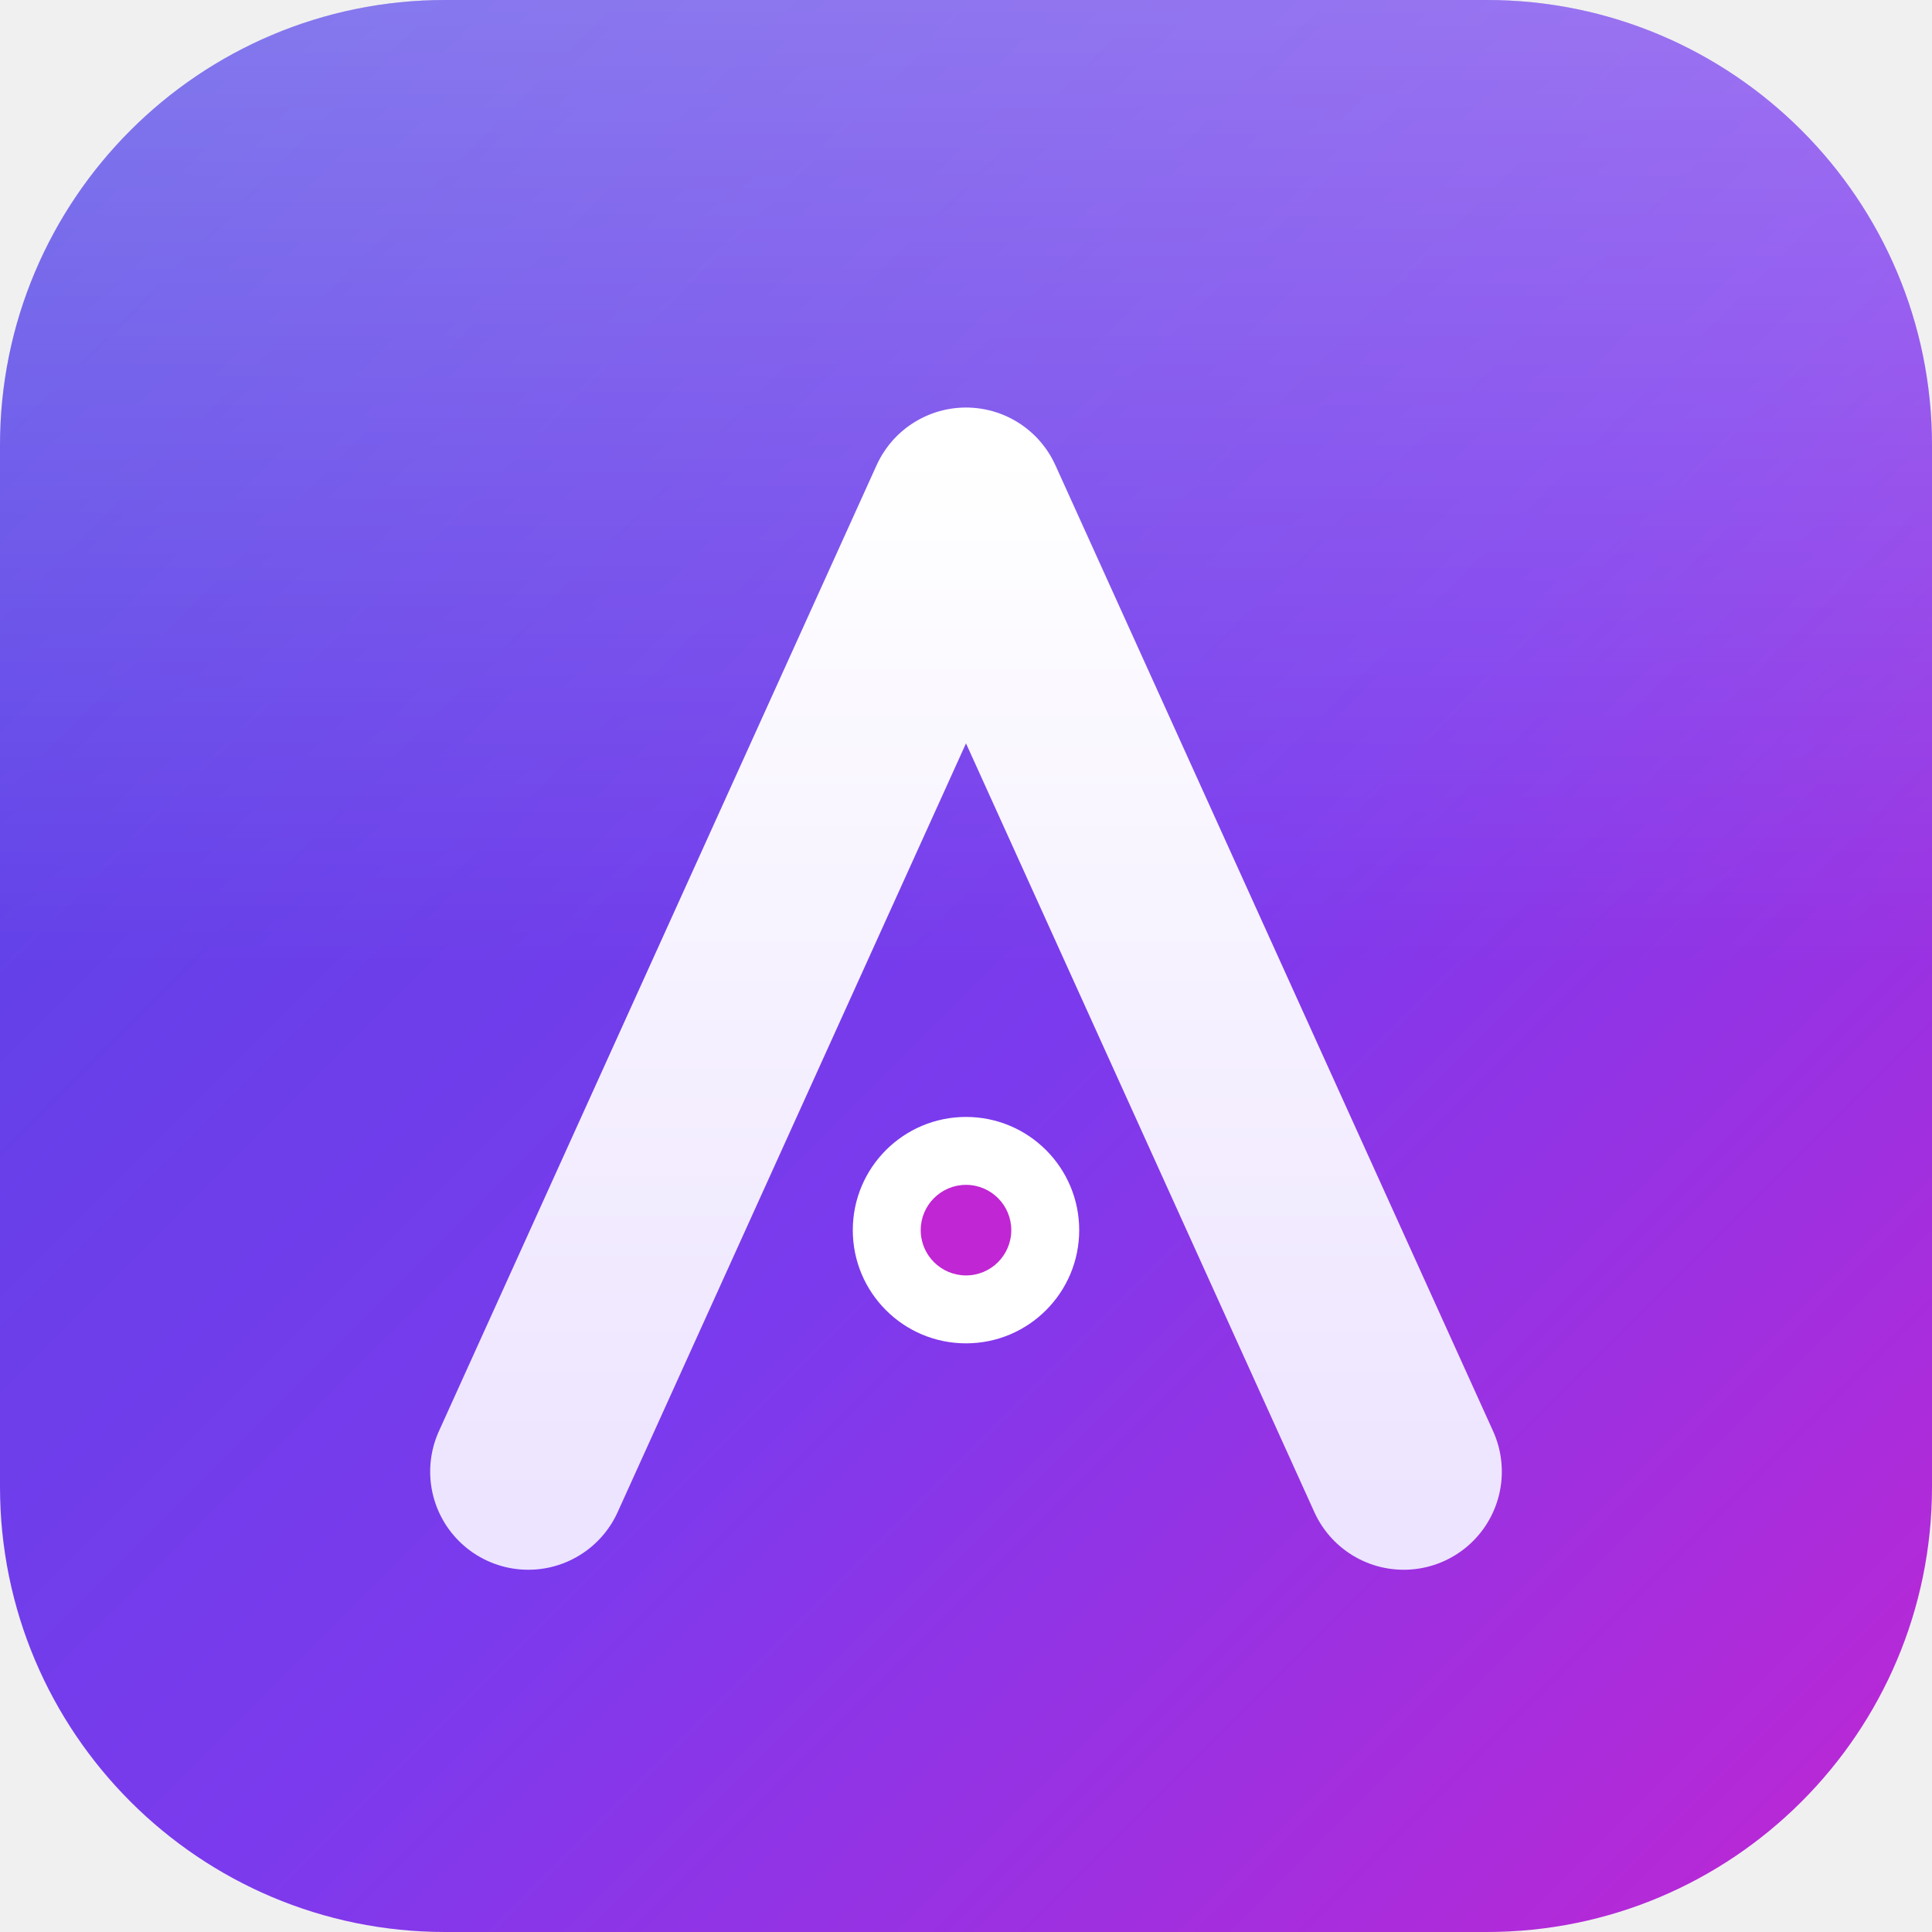
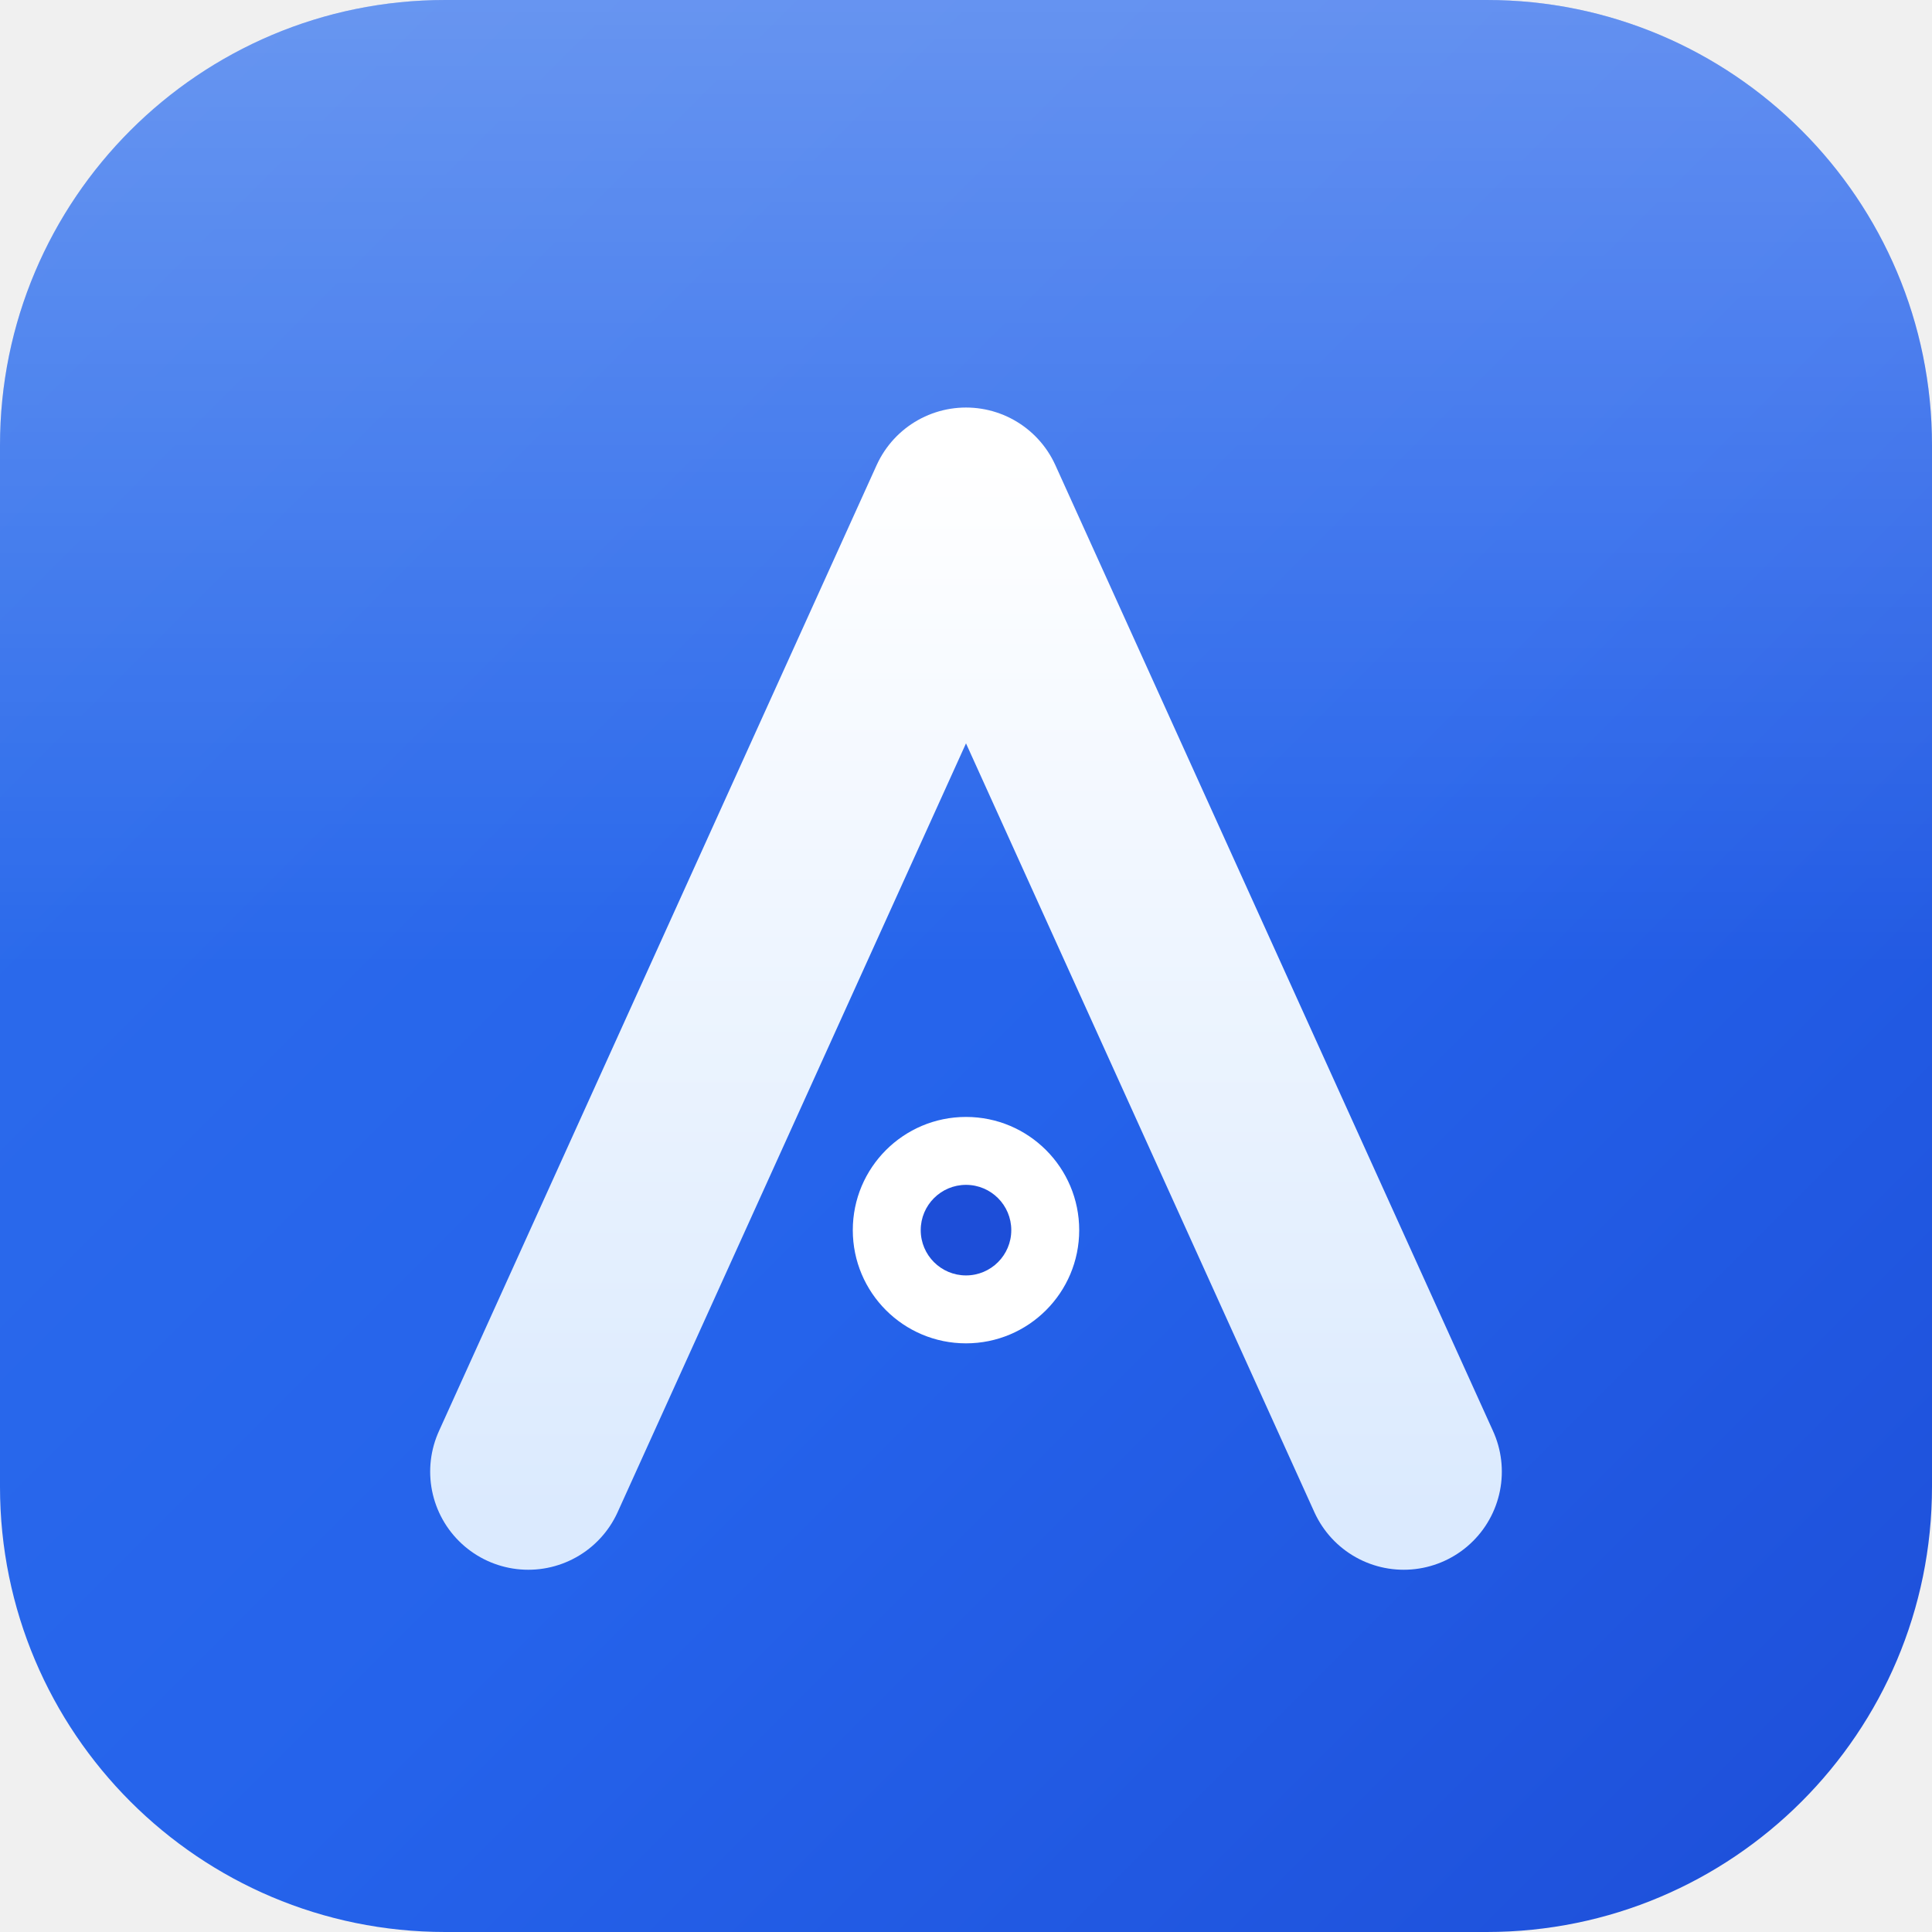
<svg xmlns="http://www.w3.org/2000/svg" viewBox="0 0 512 512" role="img" aria-label="Aevy">
  <defs>
    <linearGradient id="bg" x1="0" y1="0" x2="512" y2="512" gradientUnits="userSpaceOnUse">
-       <stop offset="0" stop-color="#4F46E5" />
-       <stop offset=".55" stop-color="#7C3AED" />
-       <stop offset="1" stop-color="#C026D3" />
+       <stop offset="0" stop-color="#2F6FEB" />
+       <stop offset=".55" stop-color="#2563EB" />
+       <stop offset="1" stop-color="#1D4ED8" />
    </linearGradient>
    <linearGradient id="gl" x1="0" y1="0" x2="0" y2="512" gradientUnits="userSpaceOnUse">
      <stop offset="0" stop-color="#fff" stop-opacity=".28" />
      <stop offset=".5" stop-color="#fff" stop-opacity="0" />
    </linearGradient>
    <linearGradient id="fg" x1="0" y1="120" x2="0" y2="400" gradientUnits="userSpaceOnUse">
      <stop offset="0" stop-color="#fff" />
-       <stop offset="1" stop-color="#EDE4FF" />
+       <stop offset="1" stop-color="#DBEAFE" />
    </linearGradient>
  </defs>
  <rect width="512" height="512" rx="118" fill="url(#bg)" />
  <rect width="512" height="512" rx="118" fill="url(#gl)" />
  <path d="M140 390 L256 134 L372 390" fill="none" stroke="url(#fg)" stroke-width="52" stroke-linecap="round" stroke-linejoin="round" />
  <circle cx="256" cy="326" r="30" fill="#fff" />
-   <circle cx="256" cy="326" r="12" fill="#C026D3" />
+   <circle cx="256" cy="326" r="12" fill="#1D4ED8" />
</svg>
